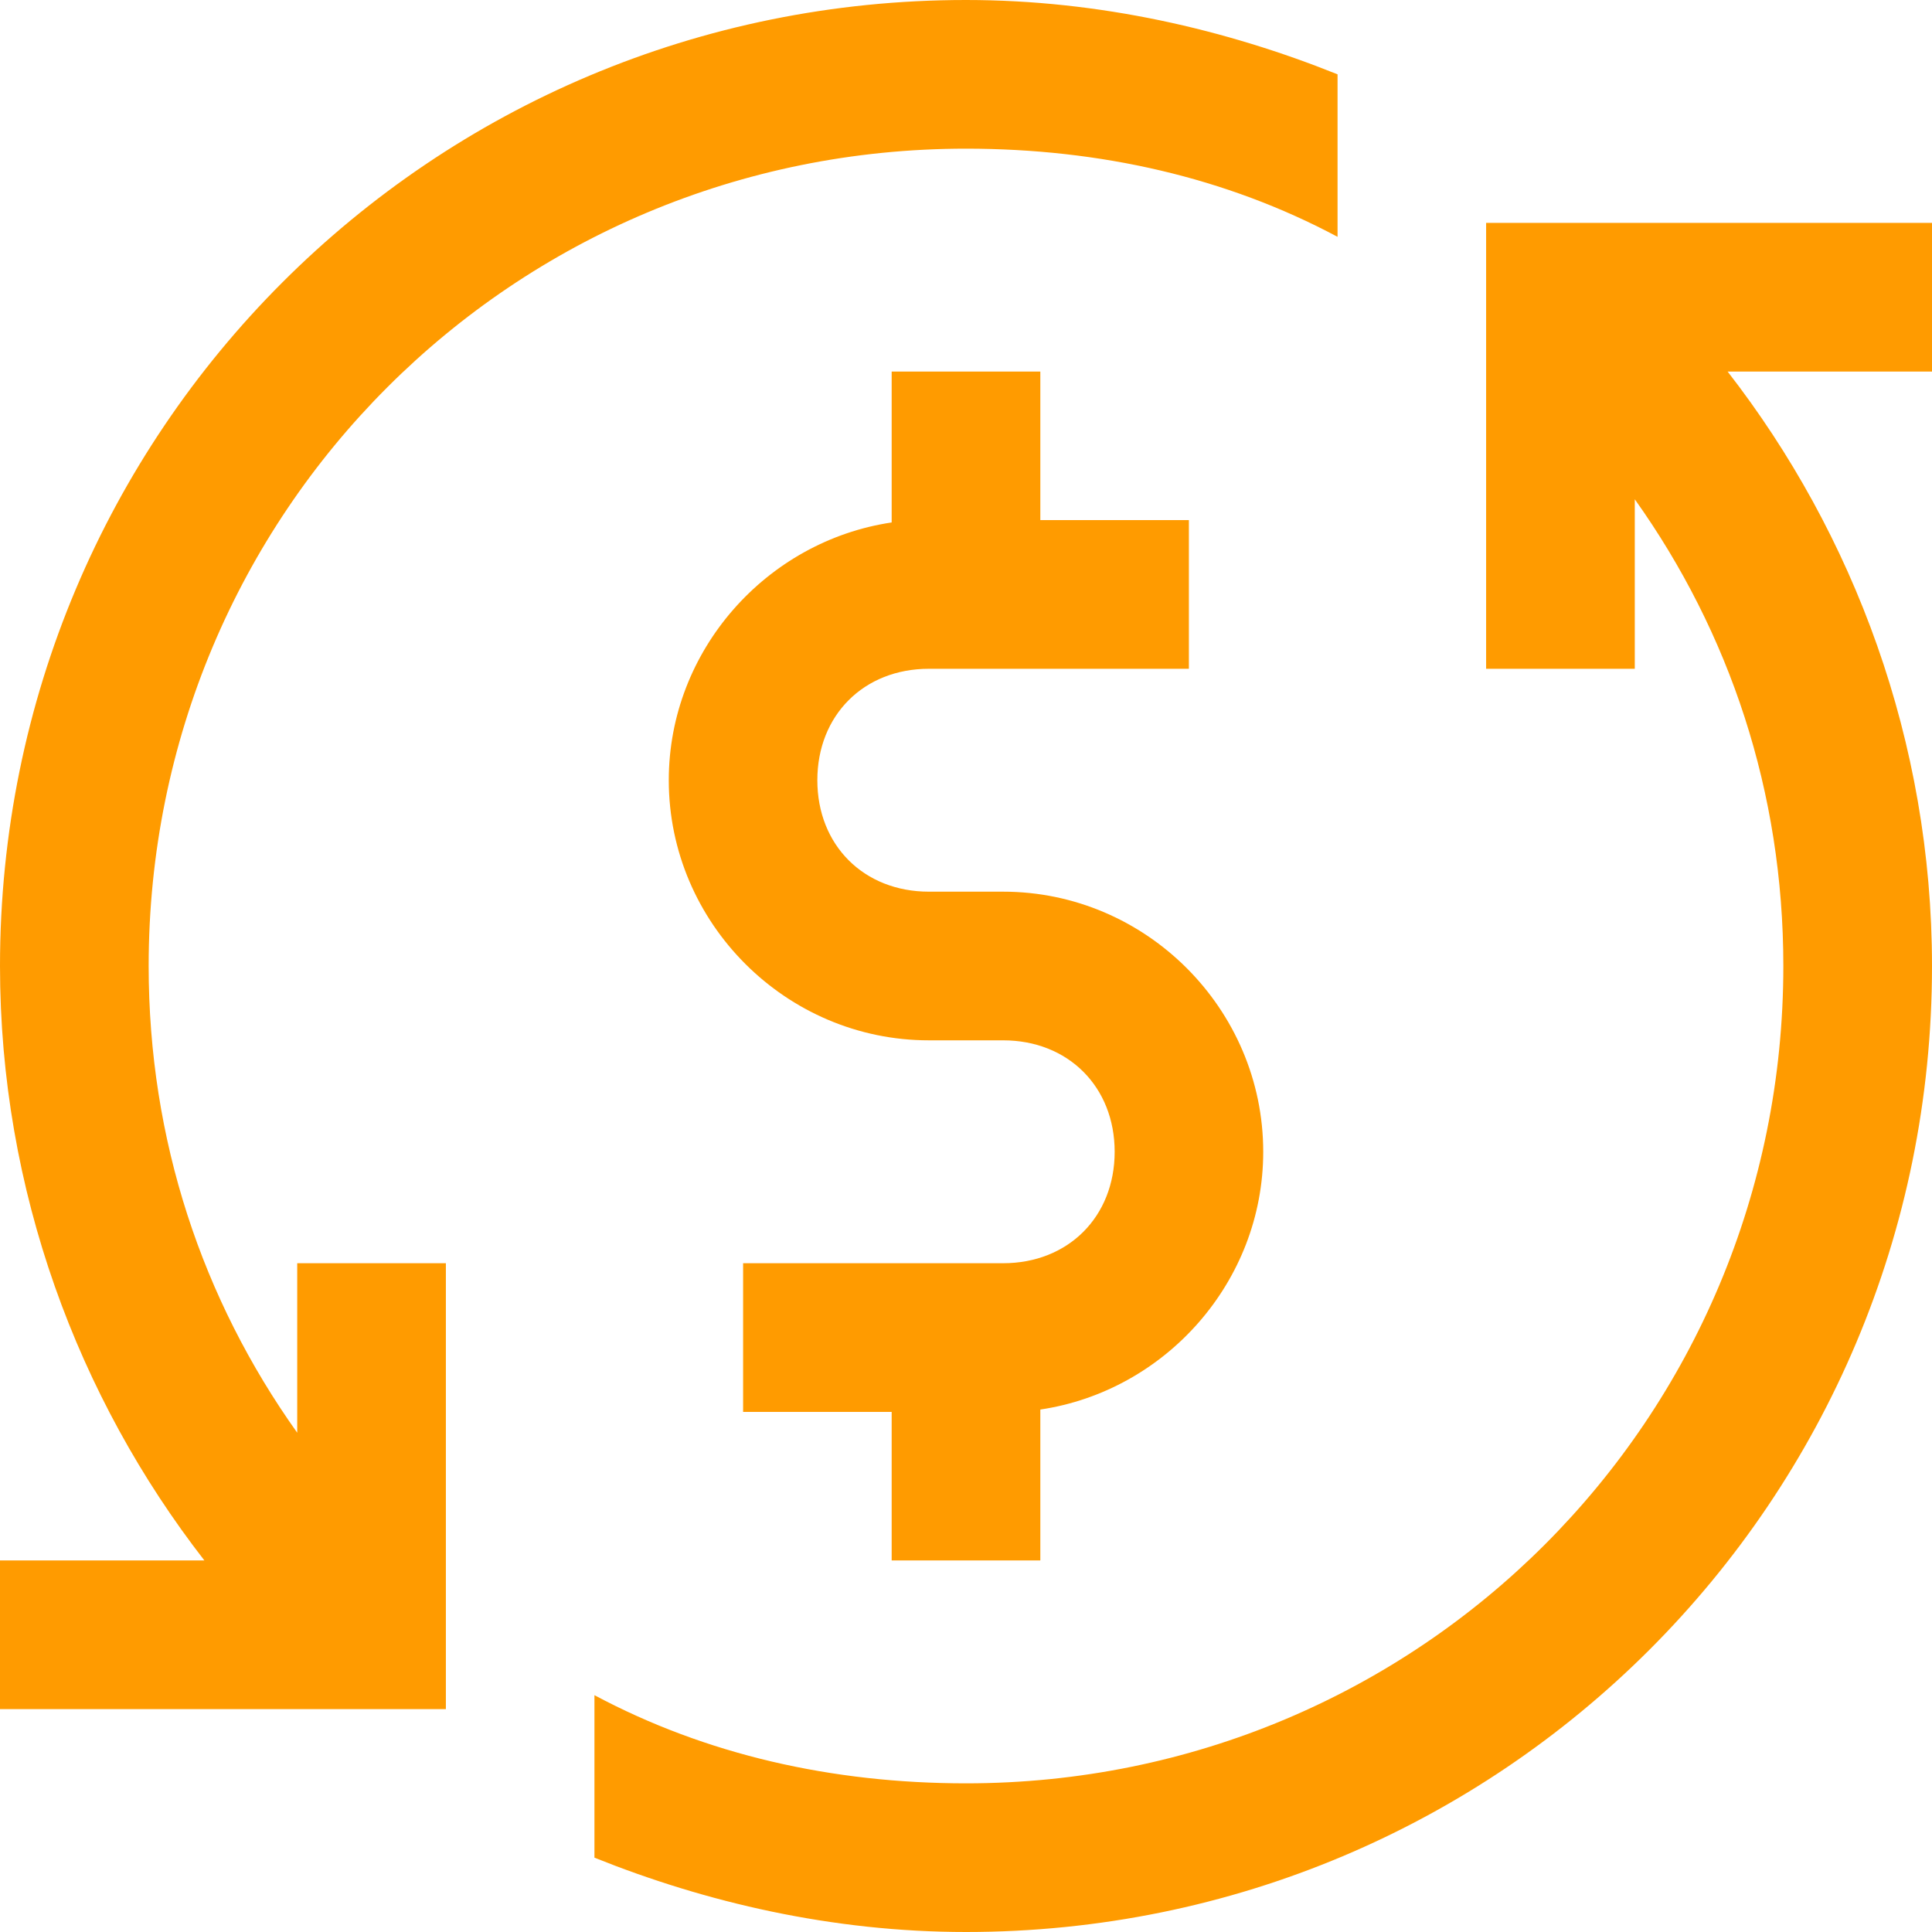
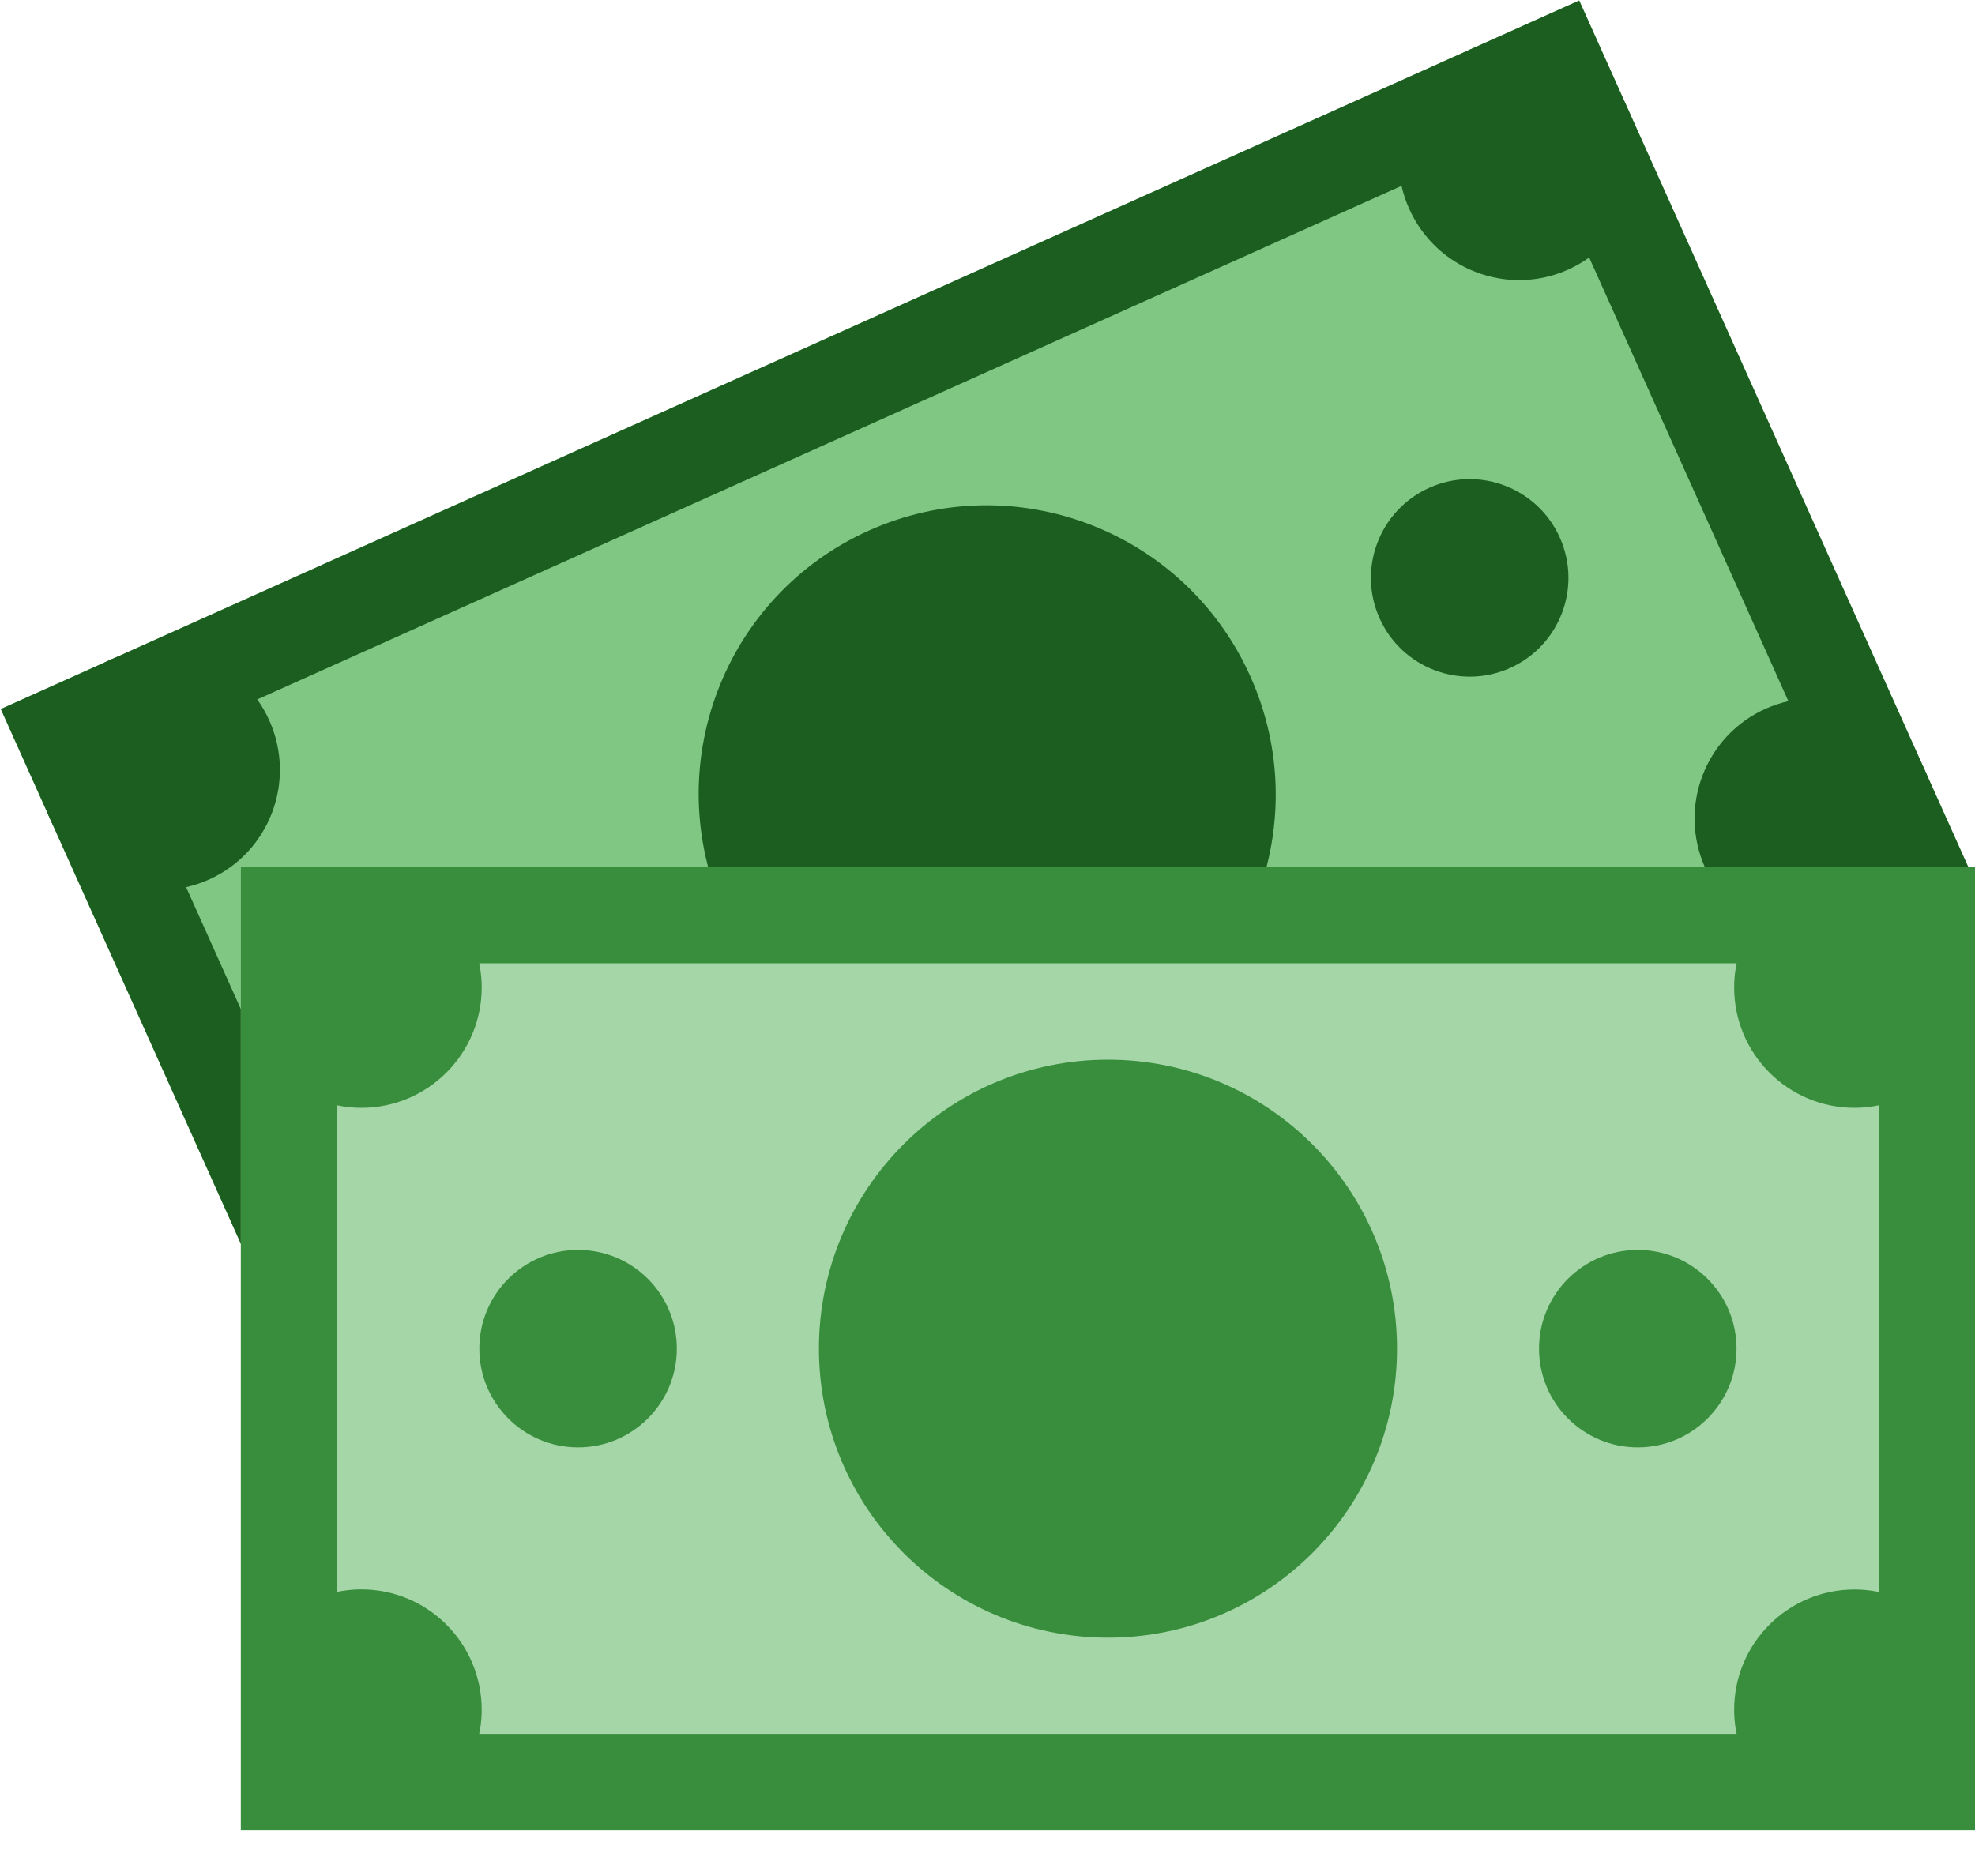
- <svg xmlns="http://www.w3.org/2000/svg" width="19px" height="19px" viewBox="0 0 19 19" version="1.1">
+ <svg xmlns="http://www.w3.org/2000/svg" width="20px" height="19px" viewBox="0 0 20 19" version="1.1">
  <defs />
  <g id="Symbols" stroke="none" stroke-width="1" fill="none" fill-rule="evenodd">
-     <g id="Category" transform="translate(-254, -9)" fill="#FF9B00" fill-rule="nonzero">
-       <g id="Group-7">
-         <g transform="translate(254, 9)">
-           <g id="icons8-currency_exchange">
-             <path d="M9.5,0 C4.239,0 0,4.239 0,9.5 C0,11.707 0.768,13.748 2.01,15.346 L0,15.346 L0,16.808 L4.385,16.808 L4.385,12.423 L2.923,12.423 L2.923,14.09 C1.99,12.78 1.462,11.213 1.462,9.5 C1.462,5.041 5.041,1.462 9.5,1.462 C10.816,1.462 12.058,1.744 13.154,2.329 L13.154,0.731 C12.058,0.291 10.816,0 9.5,0 Z M14.615,2.192 L14.615,6.577 L16.077,6.577 L16.077,4.91 C17.01,6.22 17.538,7.787 17.538,9.5 C17.538,13.959 13.959,17.538 9.5,17.538 C8.184,17.538 6.942,17.256 5.846,16.671 L5.846,18.269 C6.942,18.709 8.184,19 9.5,19 C14.761,19 19,14.761 19,9.5 C19,7.293 18.232,5.252 16.99,3.654 L19,3.654 L19,2.192 L14.615,2.192 Z M8.769,3.654 L8.769,5.138 C7.539,5.321 6.577,6.394 6.577,7.673 C6.577,9.078 7.73,10.231 9.135,10.231 L9.865,10.231 C10.505,10.231 10.962,10.688 10.962,11.327 C10.962,11.966 10.505,12.423 9.865,12.423 L7.308,12.423 L7.308,13.885 L8.769,13.885 L8.769,15.346 L10.231,15.346 L10.231,13.862 C11.461,13.679 12.423,12.606 12.423,11.327 C12.423,9.922 11.27,8.769 9.865,8.769 L9.135,8.769 C8.495,8.769 8.038,8.312 8.038,7.673 C8.038,7.034 8.495,6.577 9.135,6.577 L11.692,6.577 L11.692,5.115 L10.231,5.115 L10.231,3.654 L8.769,3.654 Z" id="Shape" />
-           </g>
+     <g id="Category" transform="translate(-134, -9)" fill-rule="nonzero">
+       <g id="Group" transform="translate(134, 8)">
+         <g id="icons8-banknotes" transform="translate(0, 1)">
+           <polygon id="Shape" fill="#81C784" points="0.008 7.181 4.003 16.081 19.988 8.906 15.992 0.005" />
+           <path d="M0.008,7.181 L4.003,16.081 L19.988,8.906 L15.992,0.005 L0.008,7.181 Z M4.492,14.793 L1.295,7.672 L15.503,1.294 L18.7,8.415 L4.492,14.793 Z" id="Shape" fill="#1B5E20" />
+           <ellipse id="Oval" fill="#1B5E20" transform="translate(14.88251, 5.853328) rotate(-24.17889) translate(-14.88251, -5.853328) " cx="14.883" cy="5.853" rx="1" ry="1" />
+           <ellipse id="Oval" fill="#1B5E20" transform="translate(9.997236, 8.043908) rotate(-24.17367) translate(-9.997236, -8.043908) " cx="9.997" cy="8.044" rx="2.92" ry="2.927" />
+           <ellipse id="Oval" fill="#1B5E20" transform="translate(1.616675, 7.795347) rotate(-24.17367) translate(-1.616675, -7.795347) " cx="1.617" cy="7.795" rx="1.217" ry="1.22" />
+           <ellipse id="Oval" fill="#1B5E20" transform="translate(15.38148, 1.617175) rotate(-24.17367) translate(-15.38148, -1.617175) " cx="15.381" cy="1.617" rx="1.217" ry="1.22" />
+           <ellipse id="Oval" fill="#1B5E20" transform="translate(18.37769, 8.291927) rotate(-24.17367) translate(-18.37769, -8.291927) " cx="18.378" cy="8.292" rx="1.217" ry="1.22" />
+           <rect id="Rectangle-path" fill="#A5D6A7" x="2.439" y="8.78" width="17.561" height="9.756" />
+           <path d="M2.439,8.78 L2.439,18.537 L20,18.537 L20,8.78 L2.439,8.78 Z M3.415,17.561 L3.415,9.756 L19.024,9.756 L19.024,17.561 L3.415,17.561 Z" id="Shape" fill="#388E3C" />
+           <circle id="Oval" fill="#388E3C" cx="5.854" cy="13.659" r="1" />
+           <circle id="Oval" fill="#388E3C" cx="16.585" cy="13.659" r="1" />
+           <circle id="Oval" fill="#388E3C" cx="11.22" cy="13.659" r="2.927" />
+           <path d="M19.512,16.347 C19.308,16.192 19.056,16.098 18.78,16.098 C18.107,16.098 17.561,16.643 17.561,17.317 C17.561,17.593 17.656,17.845 17.811,18.049 L19.512,18.049 L19.512,16.347 Z" id="Shape" fill="#388E3C" />
+           <path d="M3.659,16.097 C3.383,16.097 3.131,16.192 2.927,16.346 L2.927,18.049 L4.628,18.049 C4.783,17.844 4.878,17.593 4.878,17.317 C4.878,16.643 4.332,16.097 3.659,16.097 Z" id="Shape" fill="#388E3C" />
+           <path d="M2.927,10.97 C3.131,11.124 3.383,11.22 3.659,11.22 C4.332,11.22 4.878,10.674 4.878,10 C4.878,9.724 4.783,9.473 4.629,9.268 L2.927,9.268 L2.927,10.97 Z" id="Shape" fill="#388E3C" />
+           <path d="M18.78,11.22 C19.056,11.22 19.308,11.124 19.512,10.97 L19.512,9.268 L17.81,9.268 C17.656,9.473 17.561,9.724 17.561,10 C17.561,10.674 18.107,11.22 18.78,11.22 Z" id="Shape" fill="#388E3C" />
        </g>
      </g>
    </g>
  </g>
</svg>
